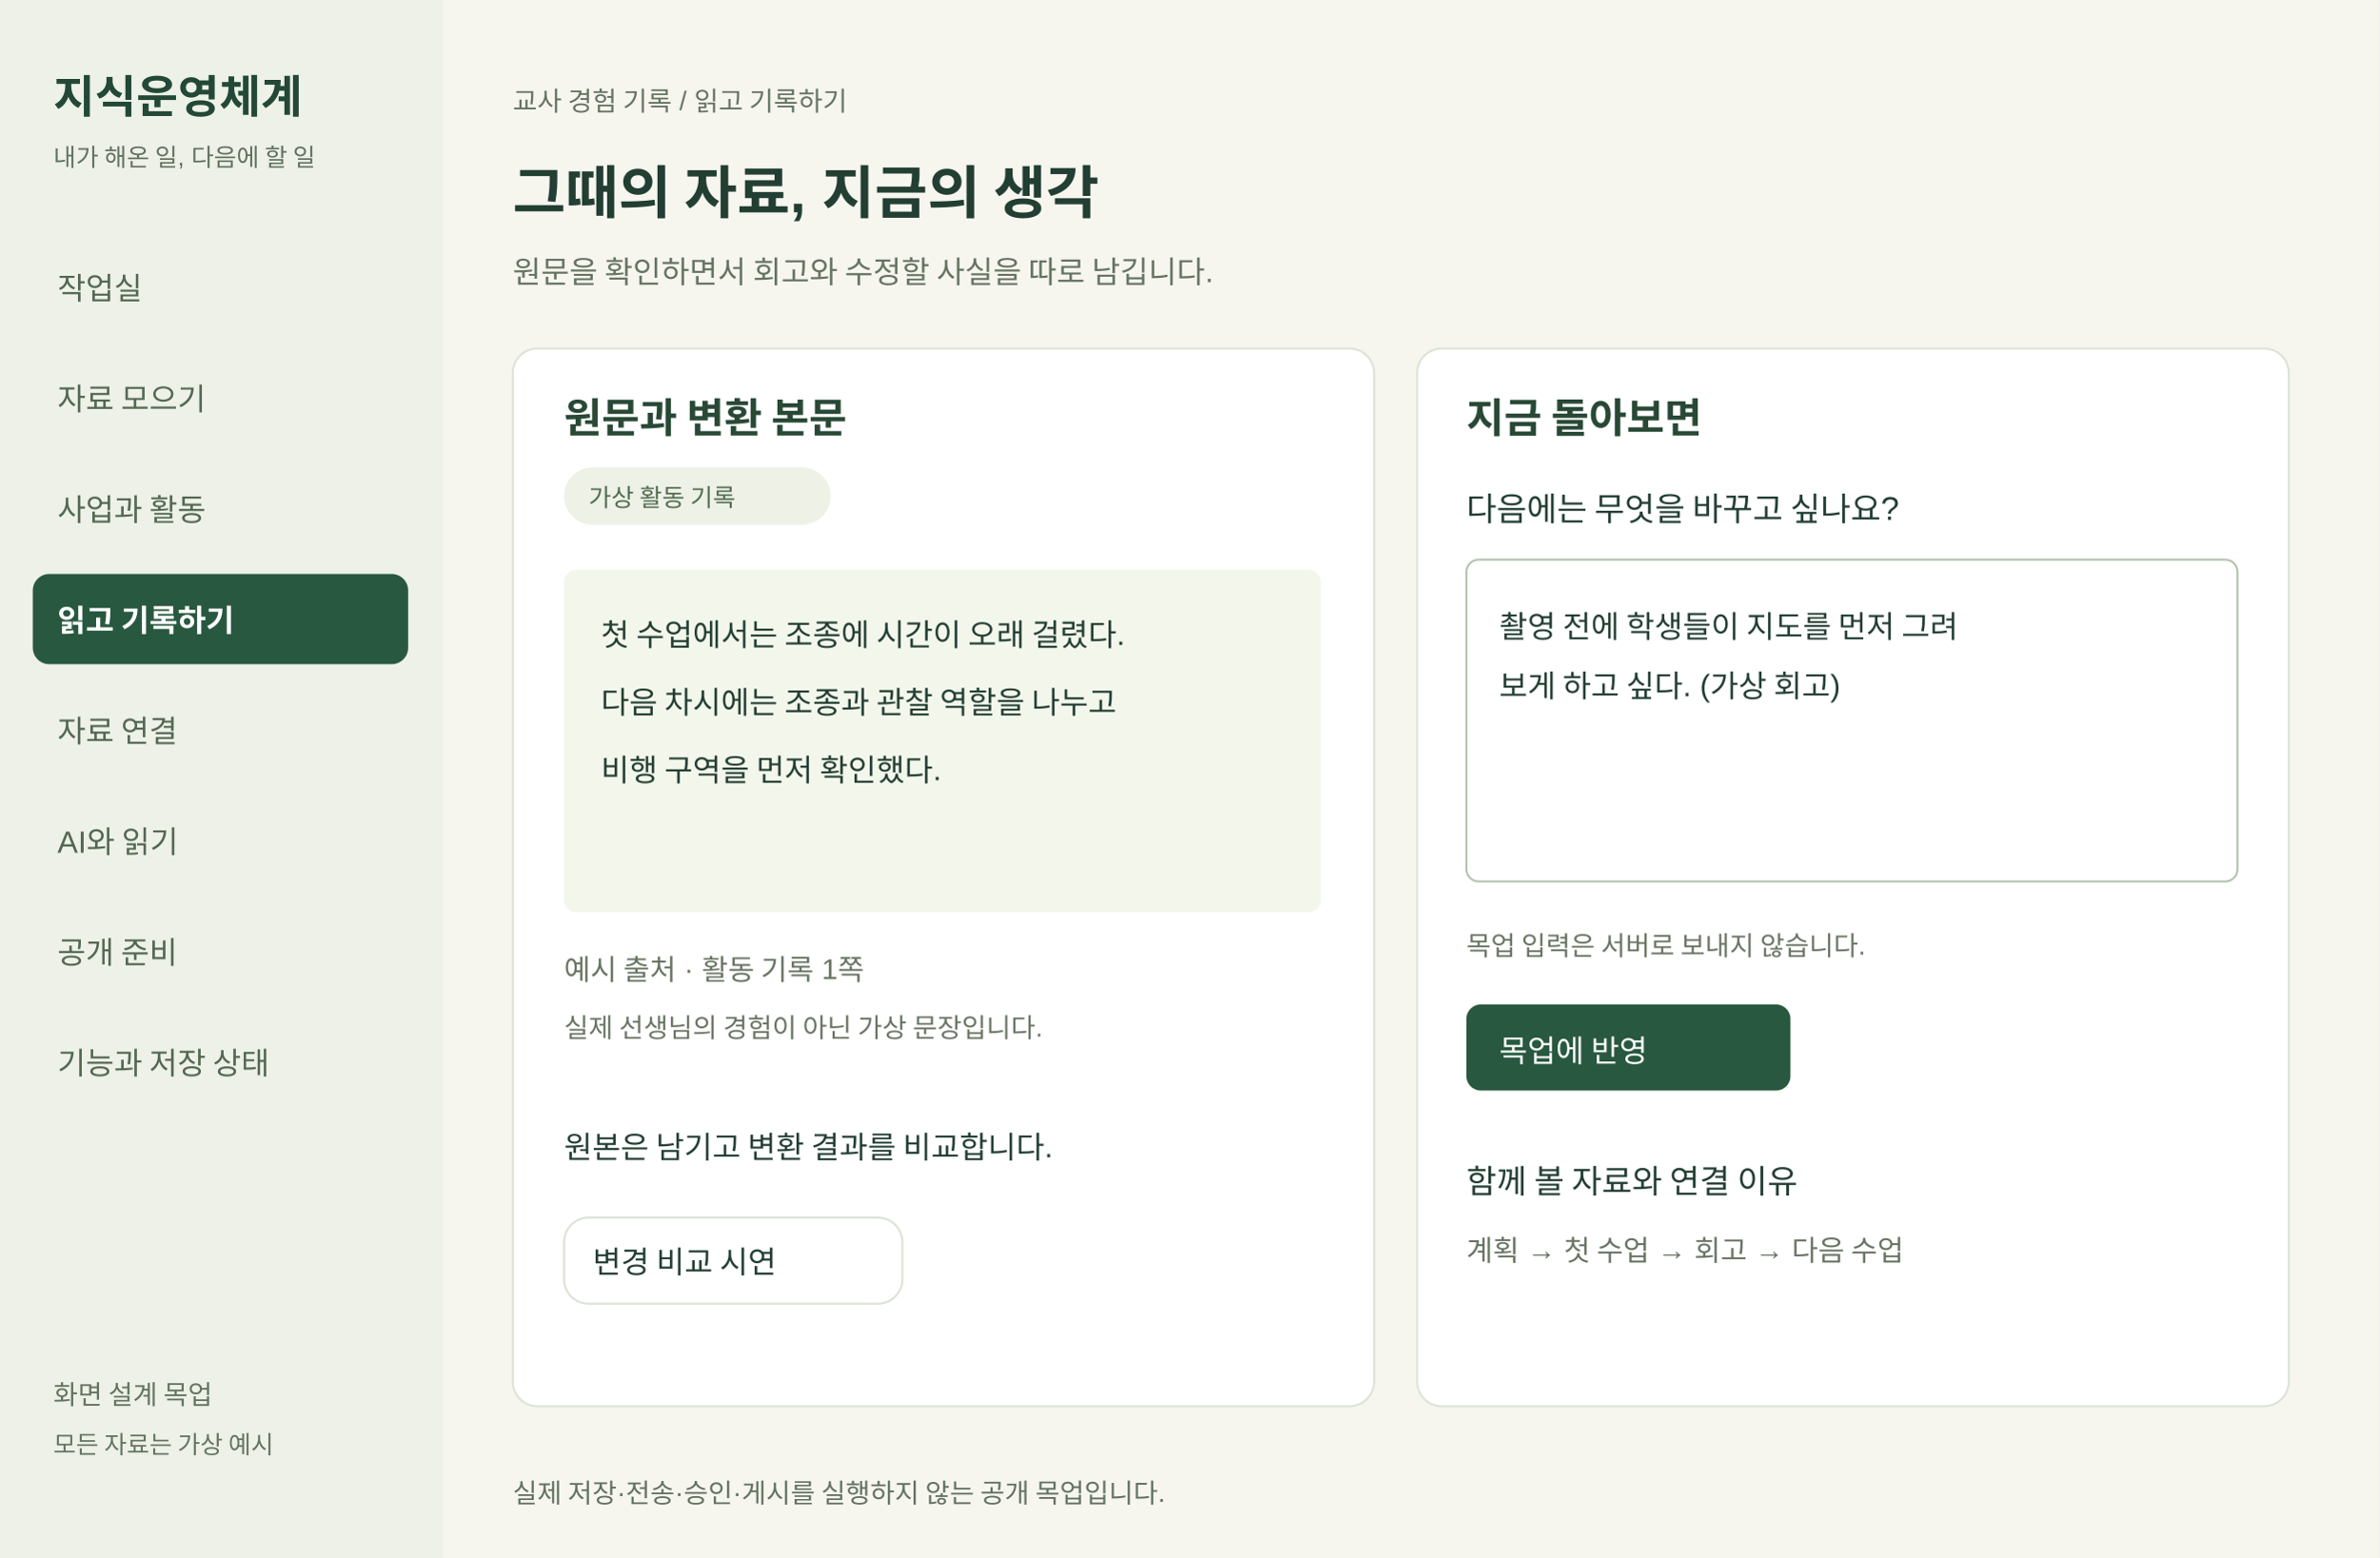
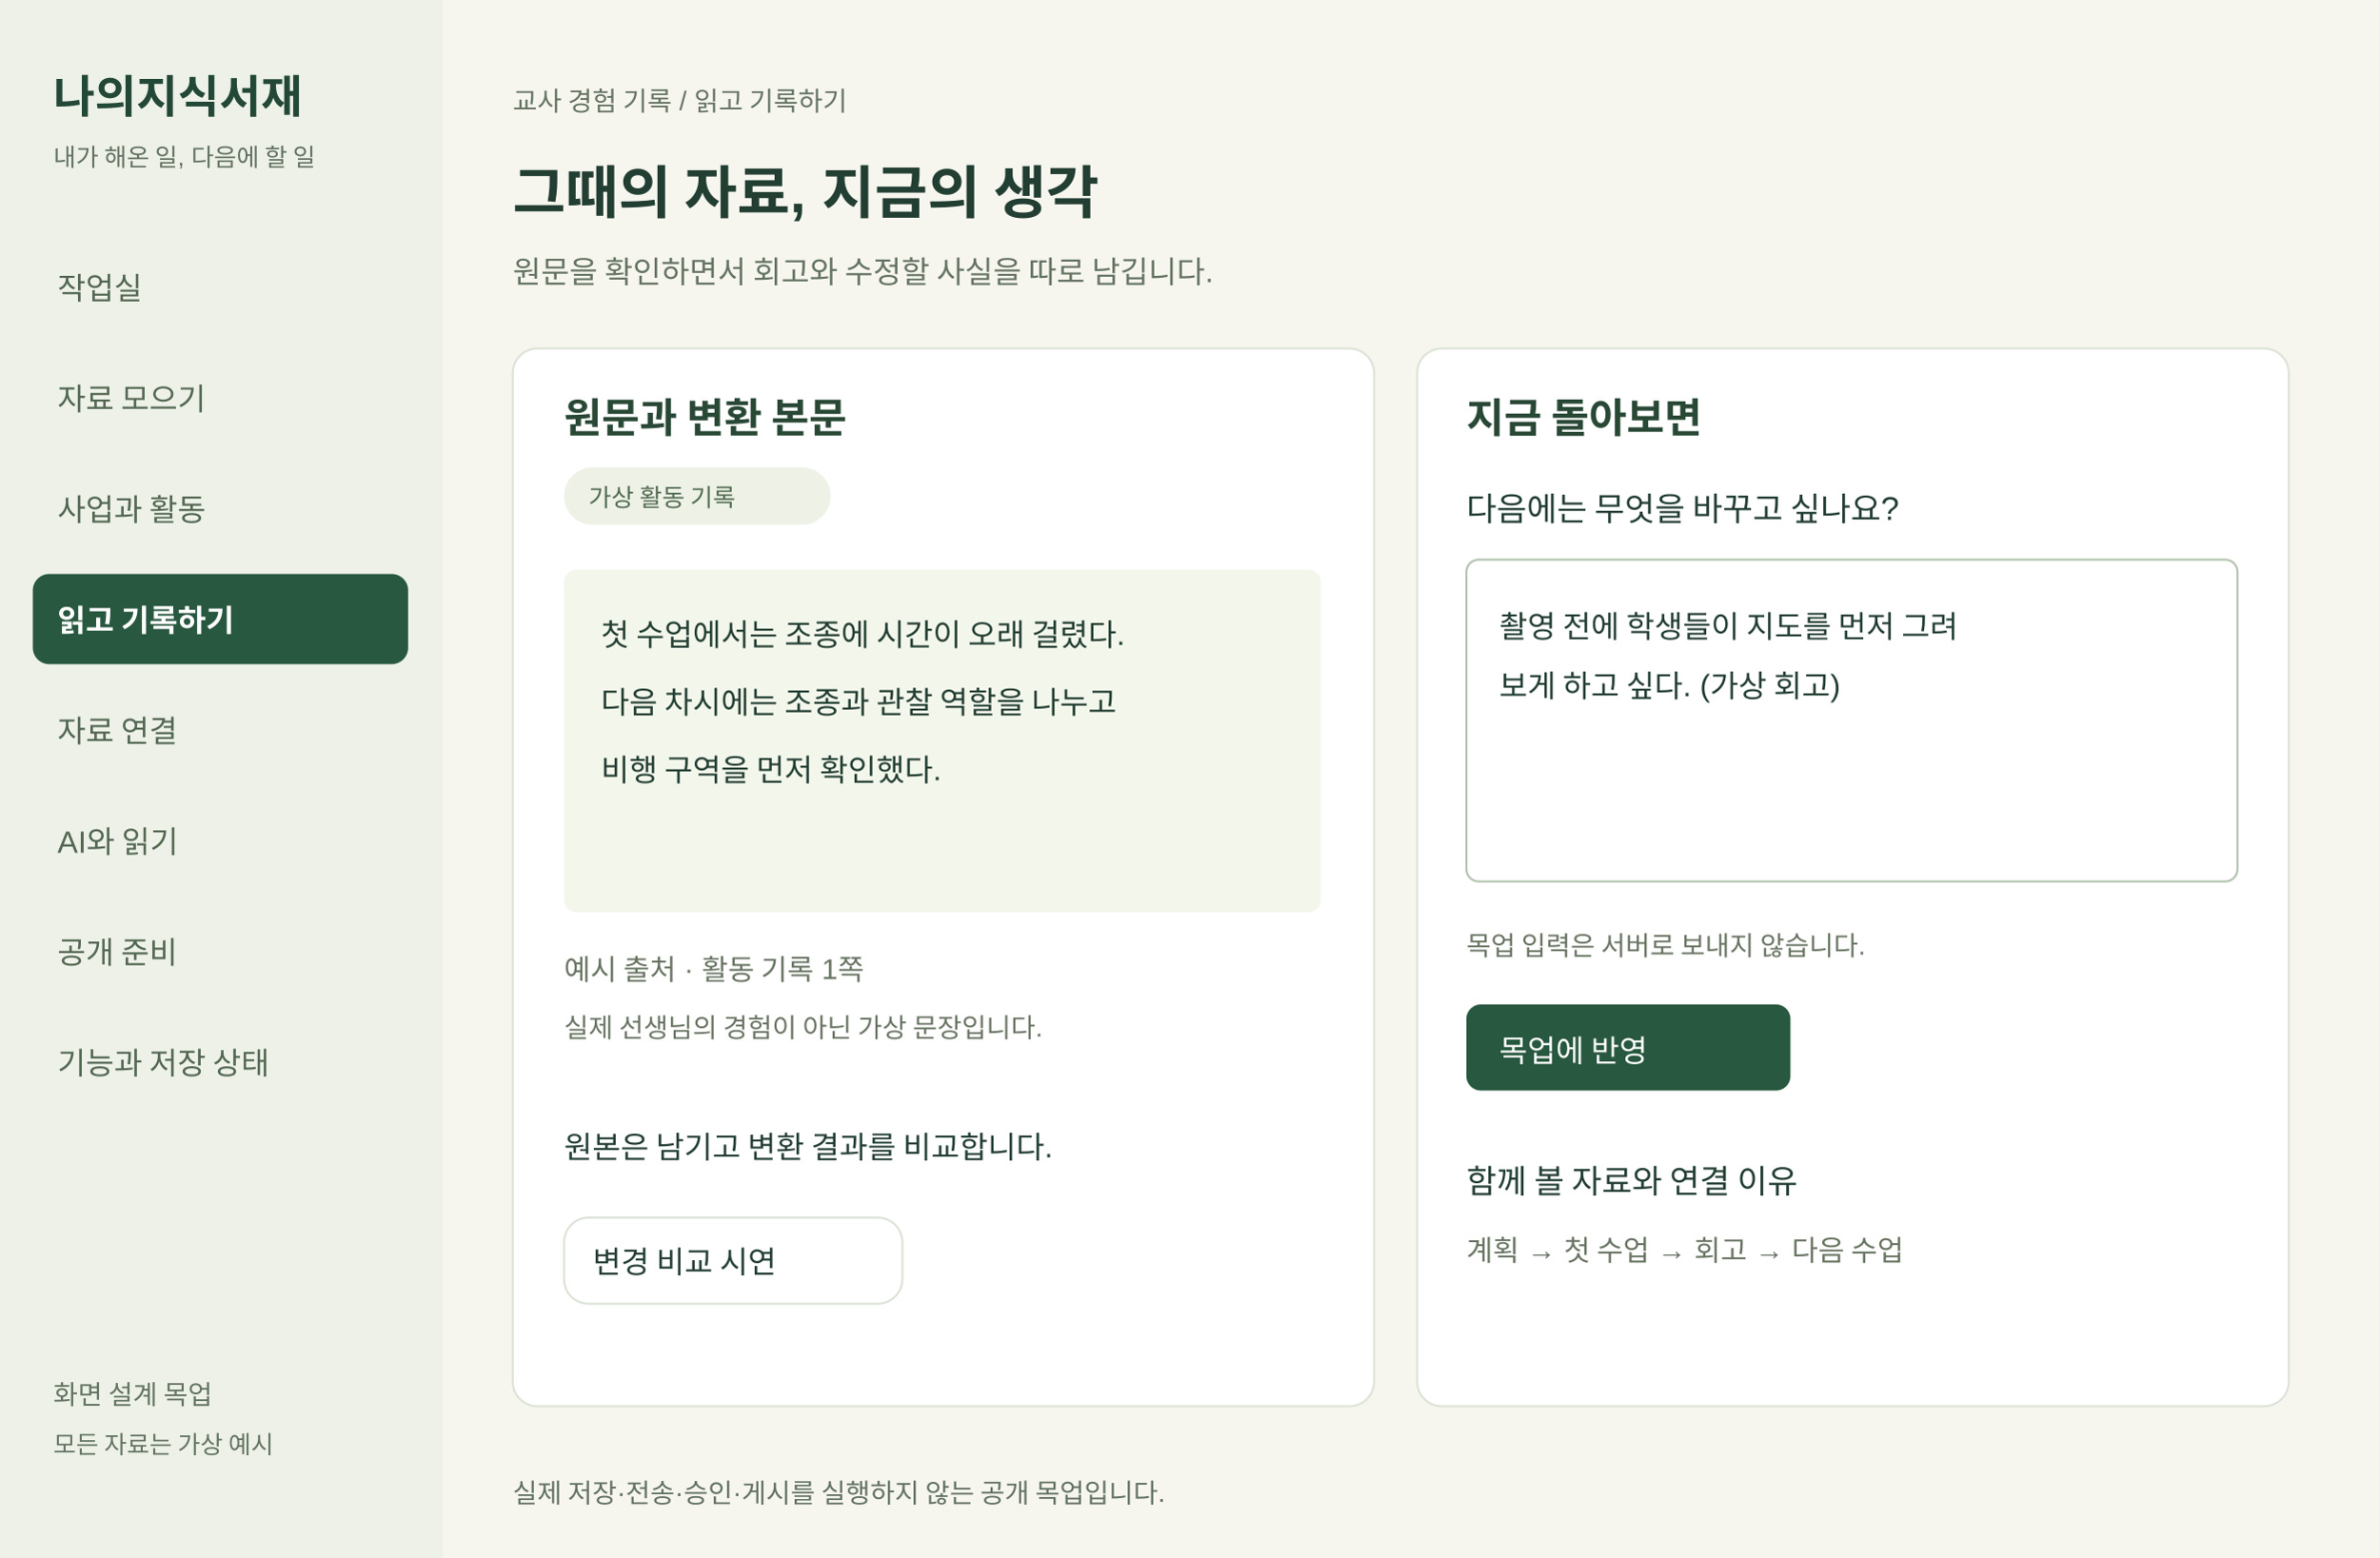
<svg xmlns="http://www.w3.org/2000/svg" width="1160" height="760" viewBox="0 0 1160 760" role="img" aria-label="그때의 자료, 지금의 생각 화면 설계 목업">
  <style>text{font-family:Arial,'Malgun Gothic',sans-serif}</style>
  <rect x="0" y="0" width="1160" height="760" rx="0" fill="#f6f6ef" stroke="none" />
  <rect x="0" y="0" width="216" height="760" rx="0" fill="#edf1e7" stroke="none" />
-   <text x="26" y="55" font-size="22" fill="#234837" font-weight="700">지식운영체계</text>
+   <text x="26" y="55" font-size="22" fill="#234837" font-weight="700">나의지식서재</text>
  <text x="26" y="81" font-size="12" fill="#627161" font-weight="400">내가 해온 일, 다음에 할 일</text>
  <text x="28" y="146" font-size="15" fill="#536753" font-weight="400">작업실</text>
  <text x="28" y="200" font-size="15" fill="#536753" font-weight="400">자료 모으기</text>
  <text x="28" y="254" font-size="15" fill="#536753" font-weight="400">사업과 활동</text>
  <rect x="16" y="280" width="183" height="44" rx="8" fill="#28583f" stroke="none" />
  <text x="28" y="308" font-size="15" fill="#fff" font-weight="700">읽고 기록하기</text>
  <text x="28" y="362" font-size="15" fill="#536753" font-weight="400">자료 연결</text>
  <text x="28" y="416" font-size="15" fill="#536753" font-weight="400">AI와 읽기</text>
  <text x="28" y="470" font-size="15" fill="#536753" font-weight="400">공개 준비</text>
  <text x="28" y="524" font-size="15" fill="#536753" font-weight="400">기능과 저장 상태</text>
  <text x="26" y="685" font-size="13" fill="#647462" font-weight="400">화면 설계 목업</text>
  <text x="26" y="709" font-size="12" fill="#647462" font-weight="400">모든 자료는 가상 예시</text>
  <text x="250" y="54" font-size="13" fill="#657362" font-weight="400">교사 경험 기록 / 읽고 기록하기</text>
  <text x="250" y="104" font-size="28" fill="#233e33" font-weight="700">그때의 자료, 지금의 생각</text>
  <text x="250" y="138" font-size="15" fill="#657362" font-weight="400">원문을 확인하면서 회고와 수정할 사실을 따로 남깁니다.</text>
  <rect x="250" y="170" width="420" height="516" rx="12" fill="#fff" stroke="#dce3d7" />
  <rect x="691" y="170" width="425" height="516" rx="12" fill="#fff" stroke="#dce3d7" />
  <text x="275" y="211" font-size="20" fill="#294936" font-weight="700">원문과 변환 본문</text>
  <rect x="275" y="228" width="130" height="28" rx="14" fill="#edf1e6" stroke="none" />
  <text x="287" y="247" font-size="12" fill="#526b50" font-weight="400">가상 활동 기록</text>
  <rect x="275" y="278" width="369" height="167" rx="6" fill="#f3f6eb" stroke="none" />
  <text x="293" y="315" font-size="15" fill="#233e33" font-weight="400">첫 수업에서는 조종에 시간이 오래 걸렸다.</text>
  <text x="293" y="348" font-size="15" fill="#233e33" font-weight="400">다음 차시에는 조종과 관찰 역할을 나누고</text>
  <text x="293" y="381" font-size="15" fill="#233e33" font-weight="400">비행 구역을 먼저 확인했다.</text>
  <text x="275" y="478" font-size="14" fill="#687462" font-weight="400">예시 출처 · 활동 기록 1쪽</text>
  <text x="275" y="506" font-size="13" fill="#687462" font-weight="400">실제 선생님의 경험이 아닌 가상 문장입니다.</text>
  <text x="275" y="565" font-size="15" fill="#233e33" font-weight="400">원본은 남기고 변환 결과를 비교합니다.</text>
  <rect x="275" y="594" width="165" height="42" rx="12" fill="#fff" stroke="#dce3d7" />
  <text x="289" y="621" font-size="15" fill="#233e33" font-weight="400">변경 비교 시연</text>
  <text x="715" y="211" font-size="20" fill="#294936" font-weight="700">지금 돌아보면</text>
  <text x="715" y="254" font-size="16" fill="#233e33" font-weight="400">다음에는 무엇을 바꾸고 싶나요?</text>
  <rect x="715" y="273" width="376" height="157" rx="6" fill="#fff" stroke="#b3c3b0" />
  <text x="731" y="311" font-size="15" fill="#233e33" font-weight="400">촬영 전에 학생들이 지도를 먼저 그려</text>
  <text x="731" y="340" font-size="15" fill="#233e33" font-weight="400">보게 하고 싶다. (가상 회고)</text>
  <text x="715" y="466" font-size="13" fill="#687462" font-weight="400">목업 입력은 서버로 보내지 않습니다.</text>
  <rect x="715" y="490" width="158" height="42" rx="7" fill="#28583f" stroke="none" />
  <text x="731" y="518" font-size="15" fill="#fff" font-weight="400">목업에 반영</text>
  <text x="715" y="582" font-size="16" fill="#233e33" font-weight="400">함께 볼 자료와 연결 이유</text>
  <text x="715" y="615" font-size="14" fill="#687462" font-weight="400">계획 → 첫 수업 → 회고 → 다음 수업</text>
  <text x="250" y="733" font-size="13" fill="#627161" font-weight="400">실제 저장·전송·승인·게시를 실행하지 않는 공개 목업입니다.</text>
</svg>
